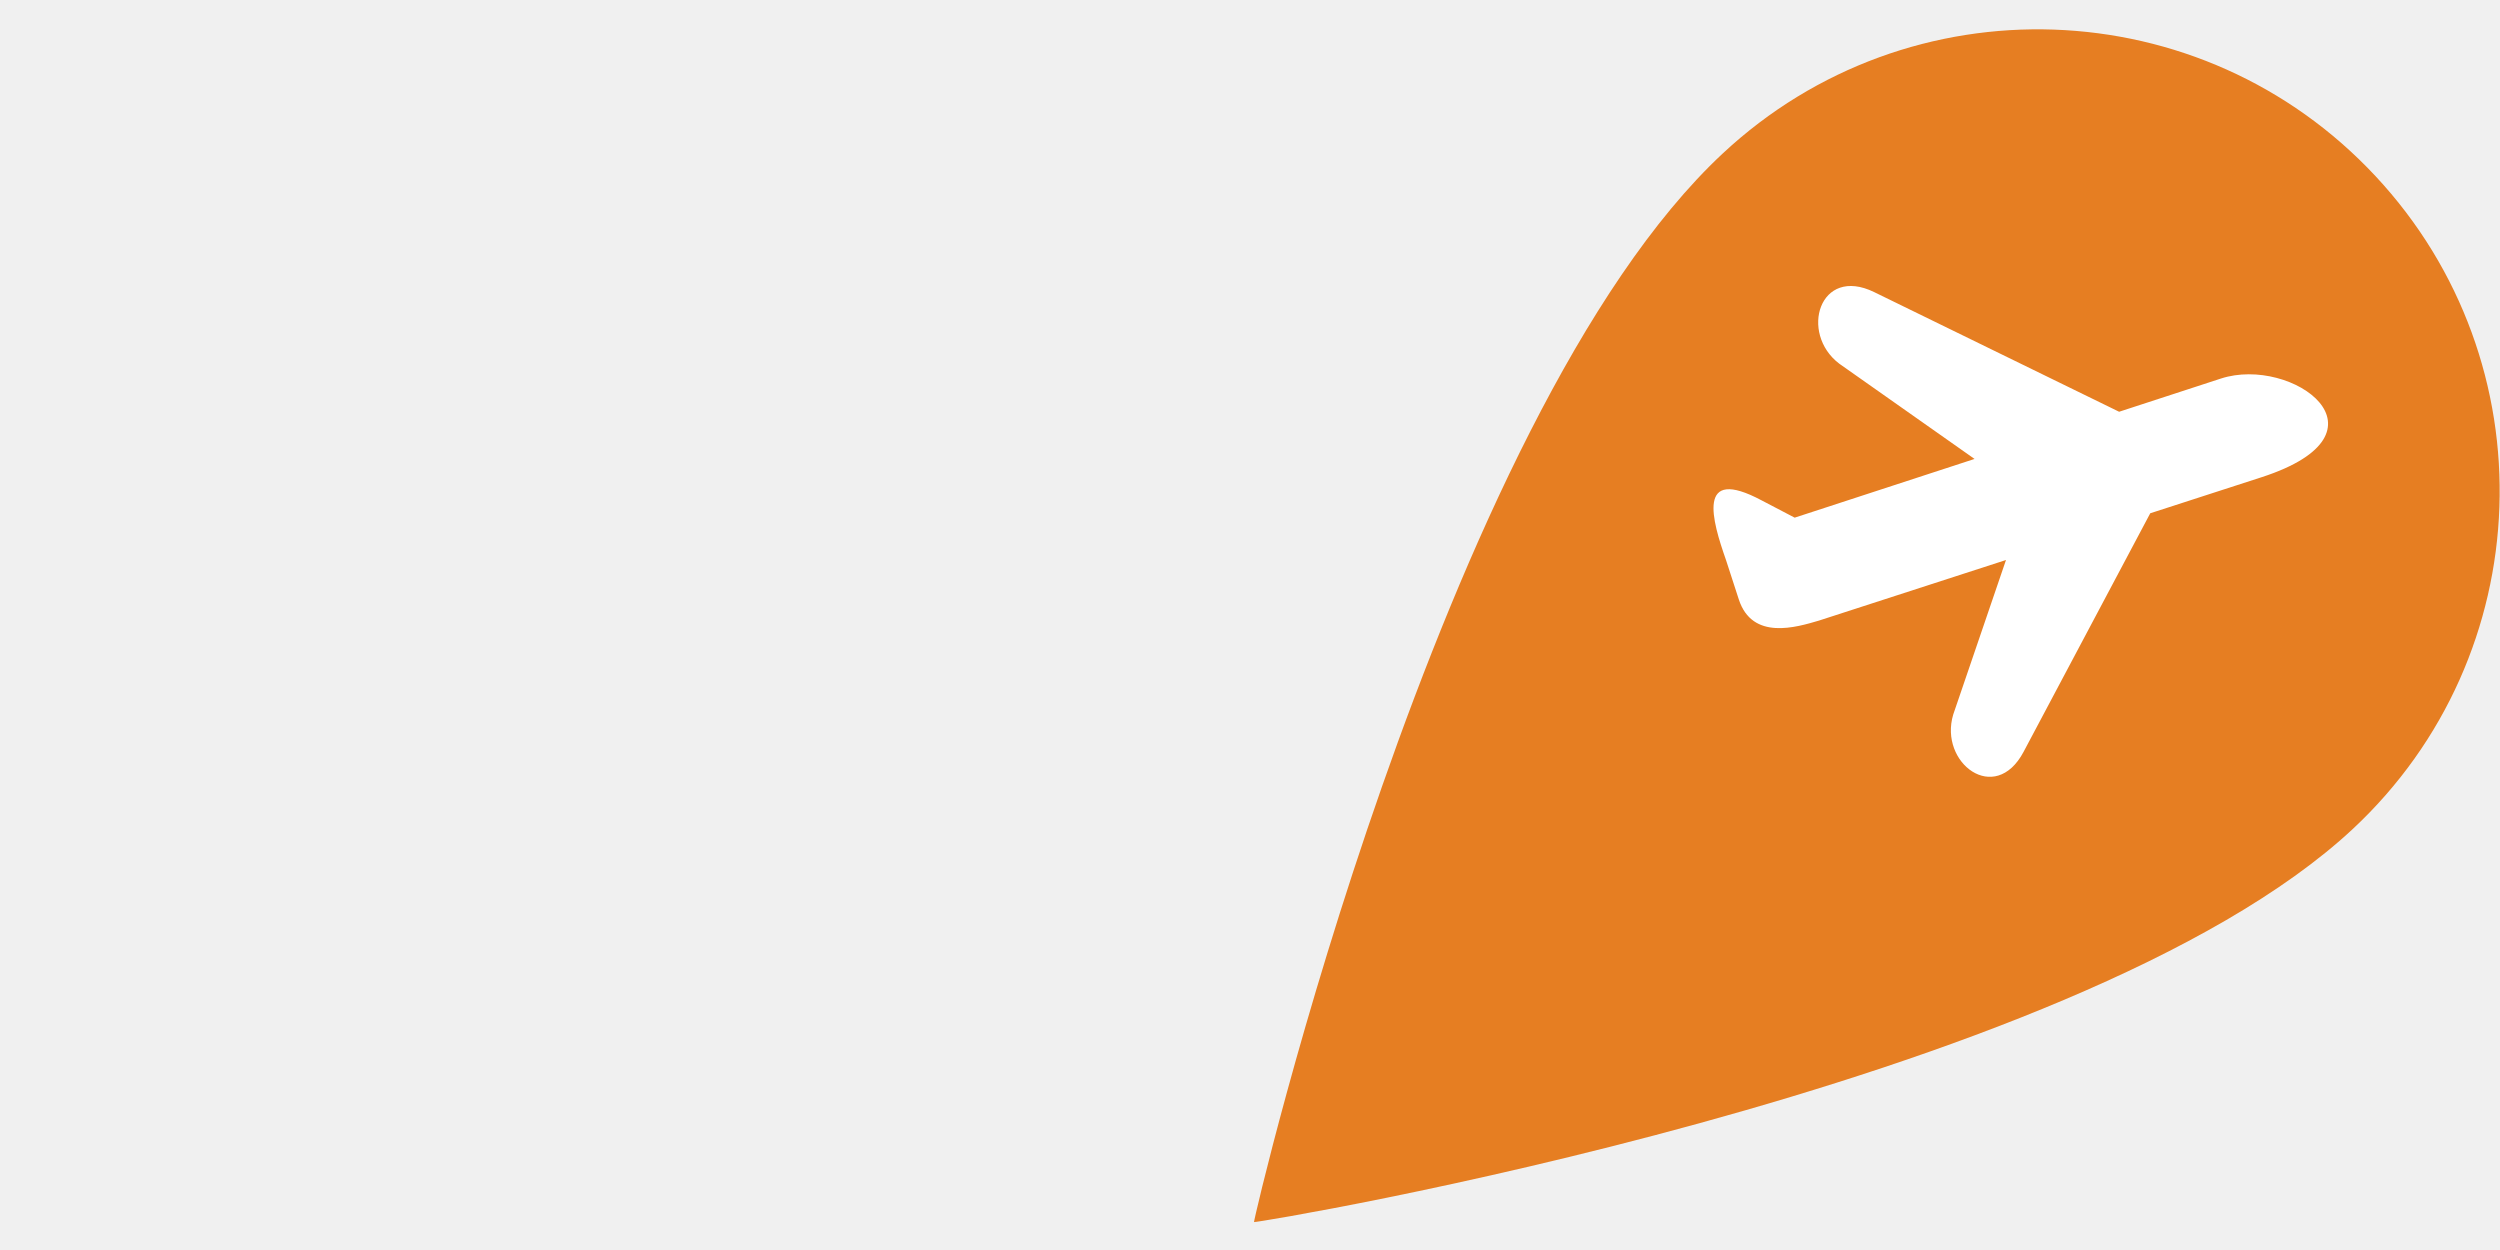
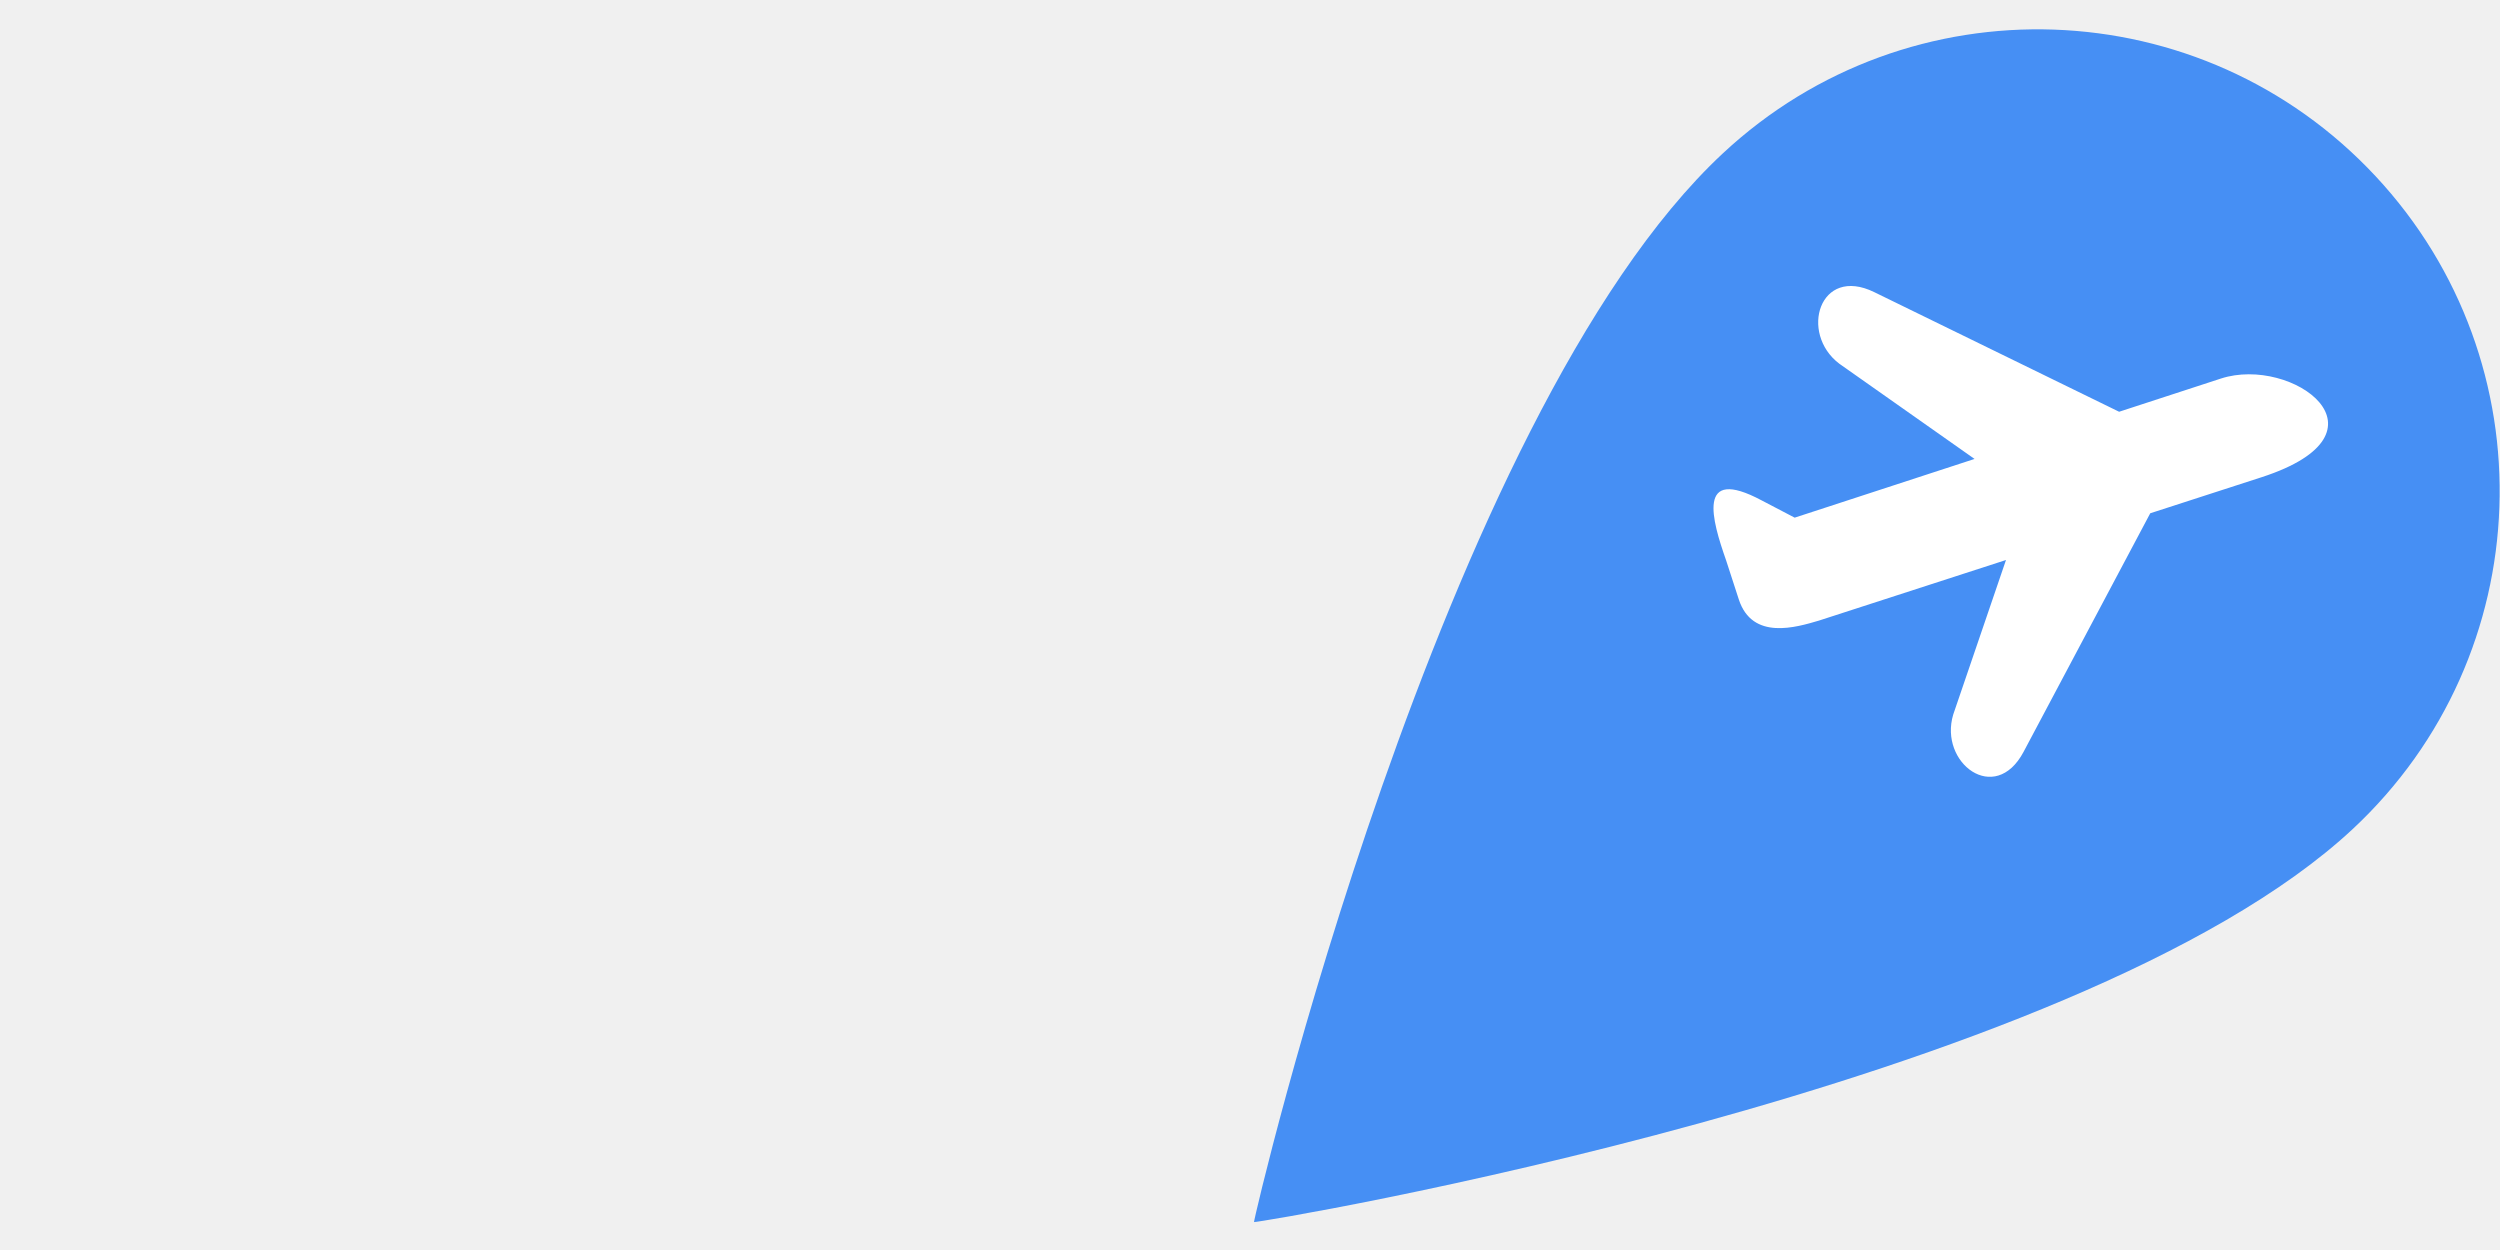
<svg xmlns="http://www.w3.org/2000/svg" width="70px" height="35px" viewBox="0 0 410 196" version="1.1">
  <defs />
  <g id="Page-1" stroke="none" stroke-width="1" fill="none" fill-rule="evenodd">
    <g id="Group" transform="translate(0, -31)">
      <rect id="Rectangle" fill="#FFFFFF" x="276" y="60" width="109" height="101" />
      <path d="M258.207,71.207 C258.374,71.296 258.539,71.384 258.67,71.454 C258.559,71.394 258.402,71.312 258.207,71.207 Z" id="Shape" fill="#000000" fill-rule="nonzero" transform="translate(258.707, 71.707) rotate(46) translate(-258.707, -71.707) " />
      <path d="M258.207,70.207 C258.339,70.277 258.457,70.34 258.567,70.398 C258.427,70.322 258.296,70.254 258.207,70.207 Z" id="Shape" fill="#000000" fill-rule="nonzero" transform="translate(258.707, 70.707) rotate(46) translate(-258.707, -70.707) " />
      <path d="M258.207,70.207 C258.255,70.232 258.29,70.252 258.334,70.275 C258.257,70.233 258.207,70.207 258.207,70.207 Z" id="Shape" fill="#000000" fill-rule="nonzero" transform="translate(258.707, 70.707) rotate(46) translate(-258.707, -70.707) " />
      <path d="M258.207,71.207 C258.631,71.434 258.508,71.367 258.207,71.207 L258.207,71.207 Z" id="Shape" fill="#000000" fill-rule="nonzero" transform="translate(258.707, 71.707) rotate(46) translate(-258.707, -71.707) " />
-       <path d="M297.627,15.408 C255.794,15.408 221.881,49.32 221.881,91.153 C221.881,154.407 297.358,266.919 297.627,266.909 C297.949,266.897 373.373,153.407 373.373,91.153 C373.373,49.32 339.462,15.408 297.627,15.408 Z M320.994,62.723 L312.853,80.136 L327.302,122.019 C330.555,131.459 319.12,133.415 314.957,126.279 L302.323,102.665 L288.663,131.889 C286.95,135.306 283.642,142.139 277.157,139.116 L271.07,136.277 C264.665,133.471 256.3,129.267 267.848,125.303 L273.61,123.273 L286.685,95.132 L260.117,100.706 C251.976,102.105 246.121,92.088 255.444,88.511 L297.196,72.513 L304.599,56.586 C309.794,45.442 330.977,41.316 320.994,62.723 Z" id="Shape" fill="#E67E22" fill-rule="nonzero" transform="translate(297.6267, 141.1588) rotate(47) translate(-297.6267, -141.1588) " />
+       <path d="M297.627,15.408 C255.794,15.408 221.881,49.32 221.881,91.153 C221.881,154.407 297.358,266.919 297.627,266.909 C297.949,266.897 373.373,153.407 373.373,91.153 C373.373,49.32 339.462,15.408 297.627,15.408 Z M320.994,62.723 L312.853,80.136 L327.302,122.019 C330.555,131.459 319.12,133.415 314.957,126.279 L302.323,102.665 L288.663,131.889 C286.95,135.306 283.642,142.139 277.157,139.116 L271.07,136.277 C264.665,133.471 256.3,129.267 267.848,125.303 L273.61,123.273 L286.685,95.132 L260.117,100.706 C251.976,102.105 246.121,92.088 255.444,88.511 L297.196,72.513 L304.599,56.586 C309.794,45.442 330.977,41.316 320.994,62.723 Z" id="Shape" fill="#468ff4" fill-rule="nonzero" transform="translate(297.6267, 141.1588) rotate(47) translate(-297.6267, -141.1588) " />
      <ellipse id="Oval" fill-opacity="0.01" fill="#D8D8D8" cx="3" cy="153.5" rx="3" ry="3.5" />
    </g>
  </g>
</svg>
